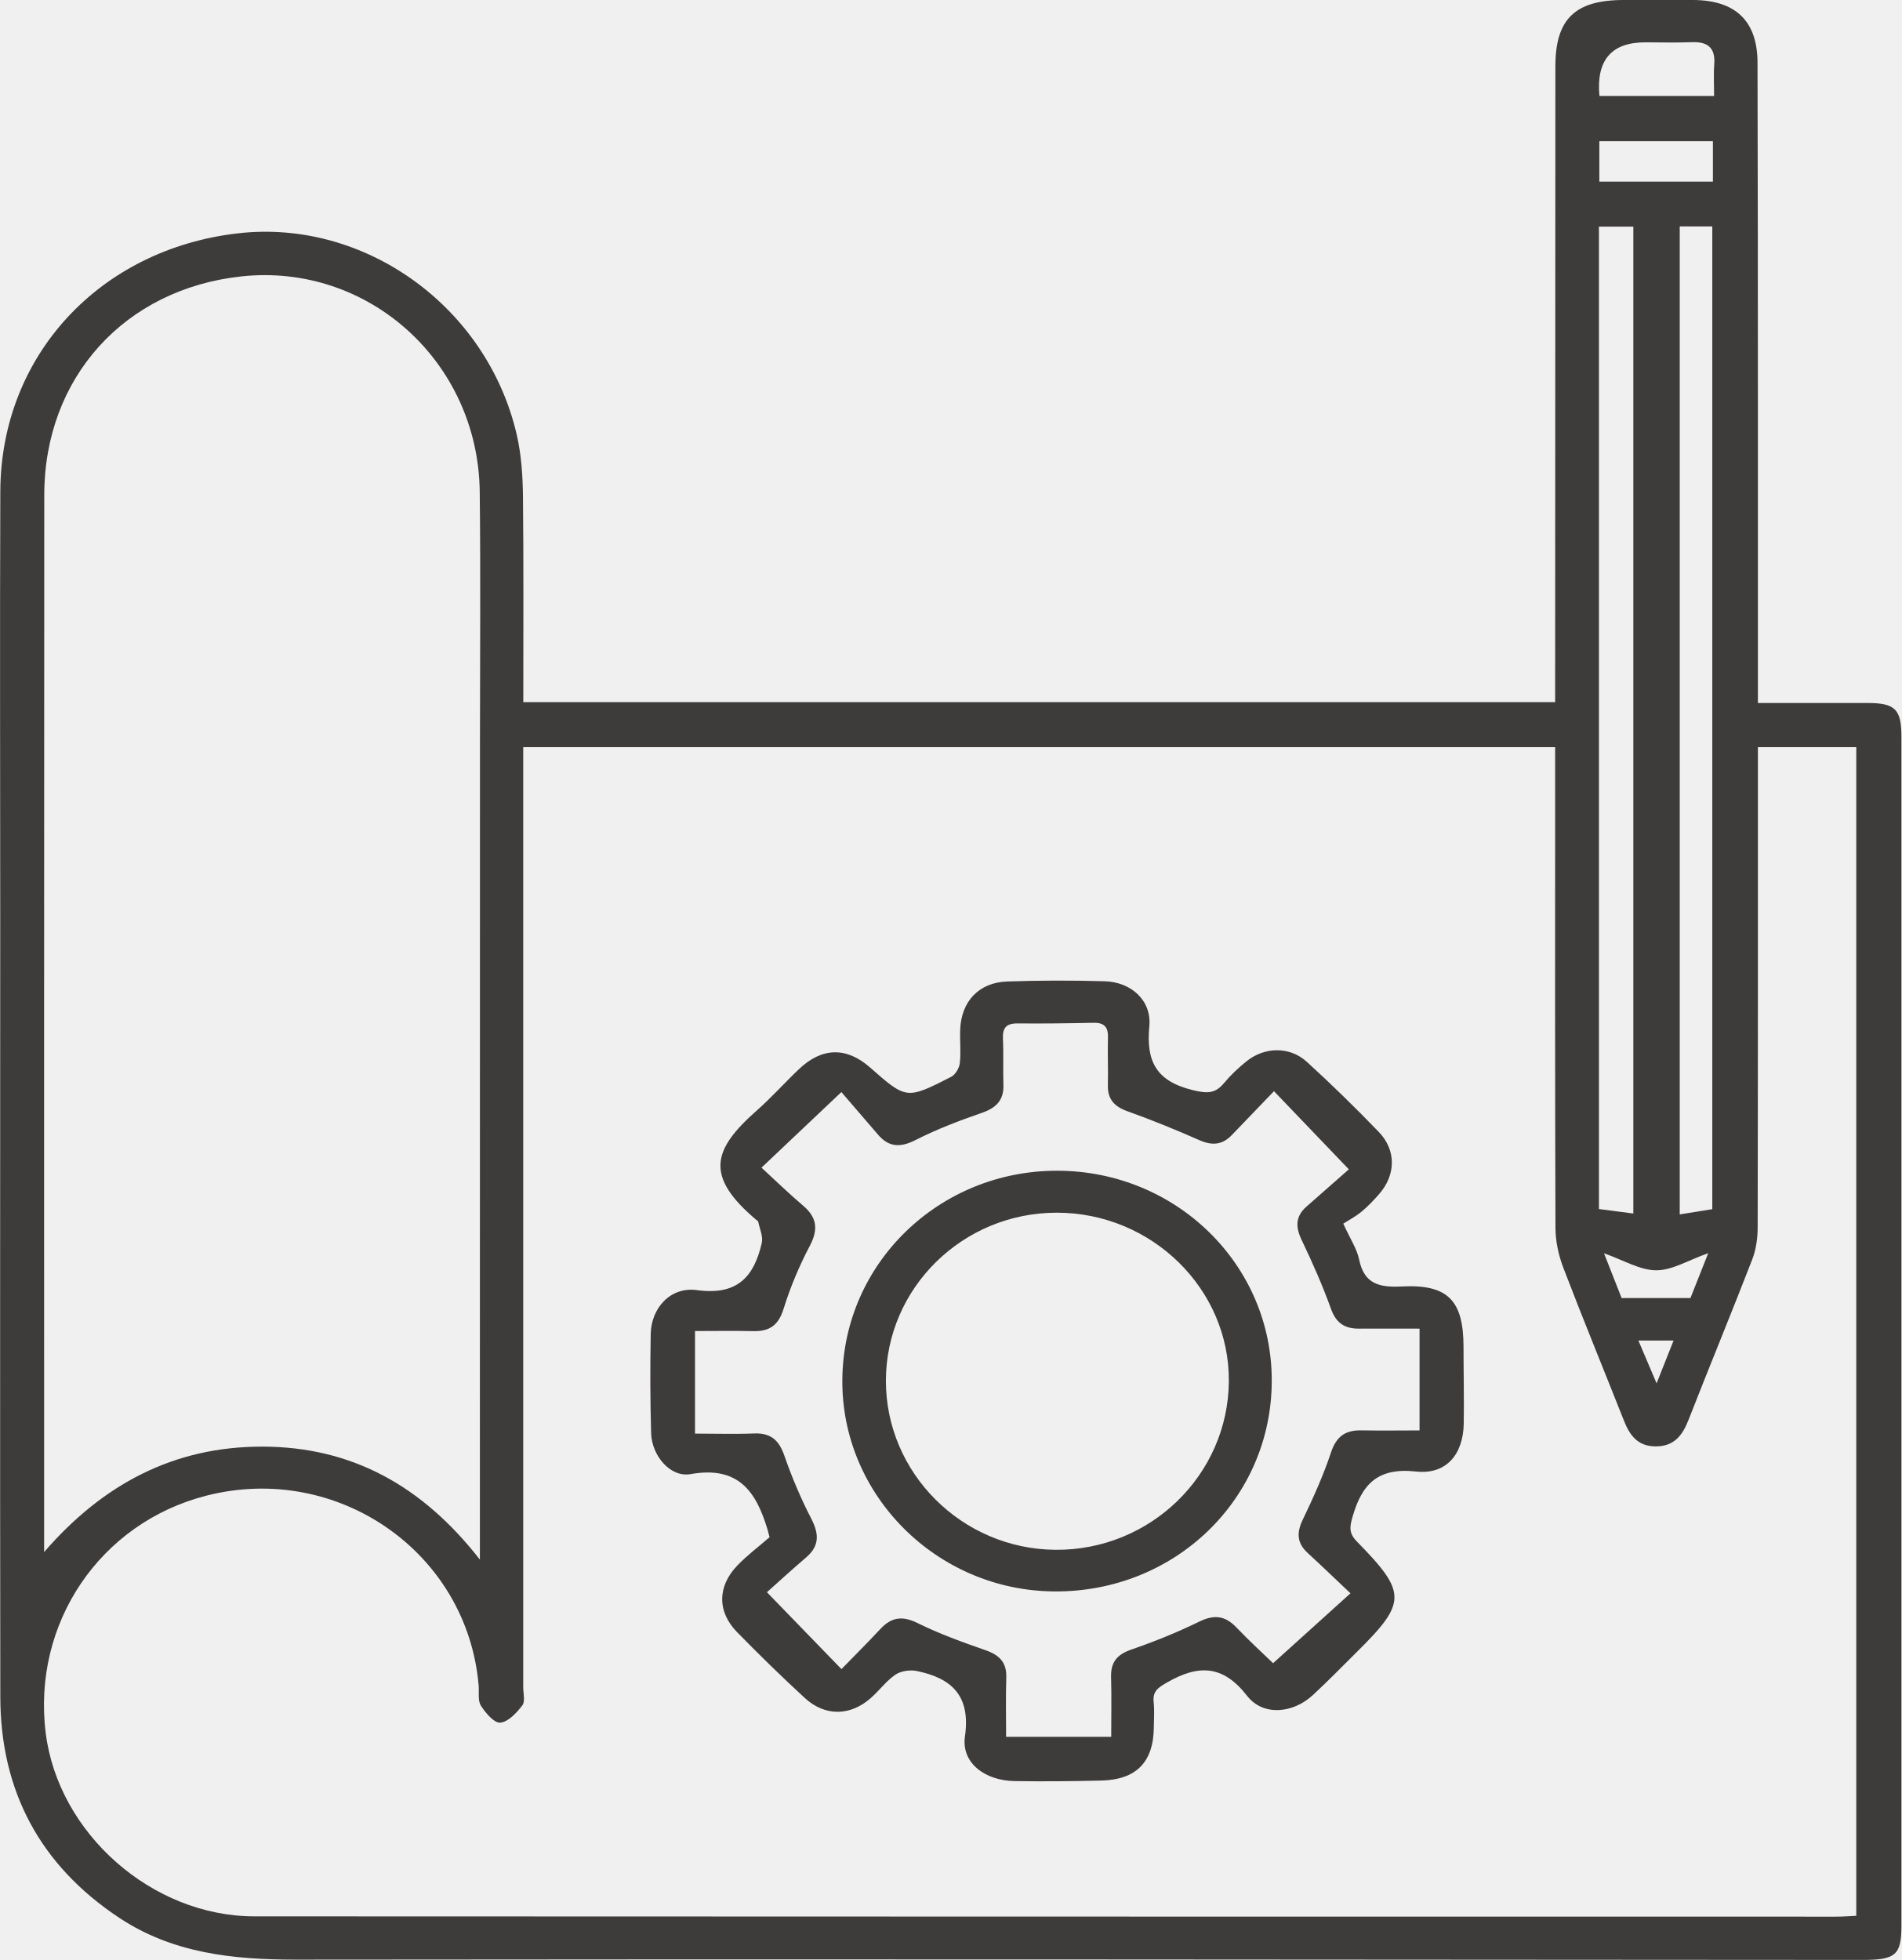
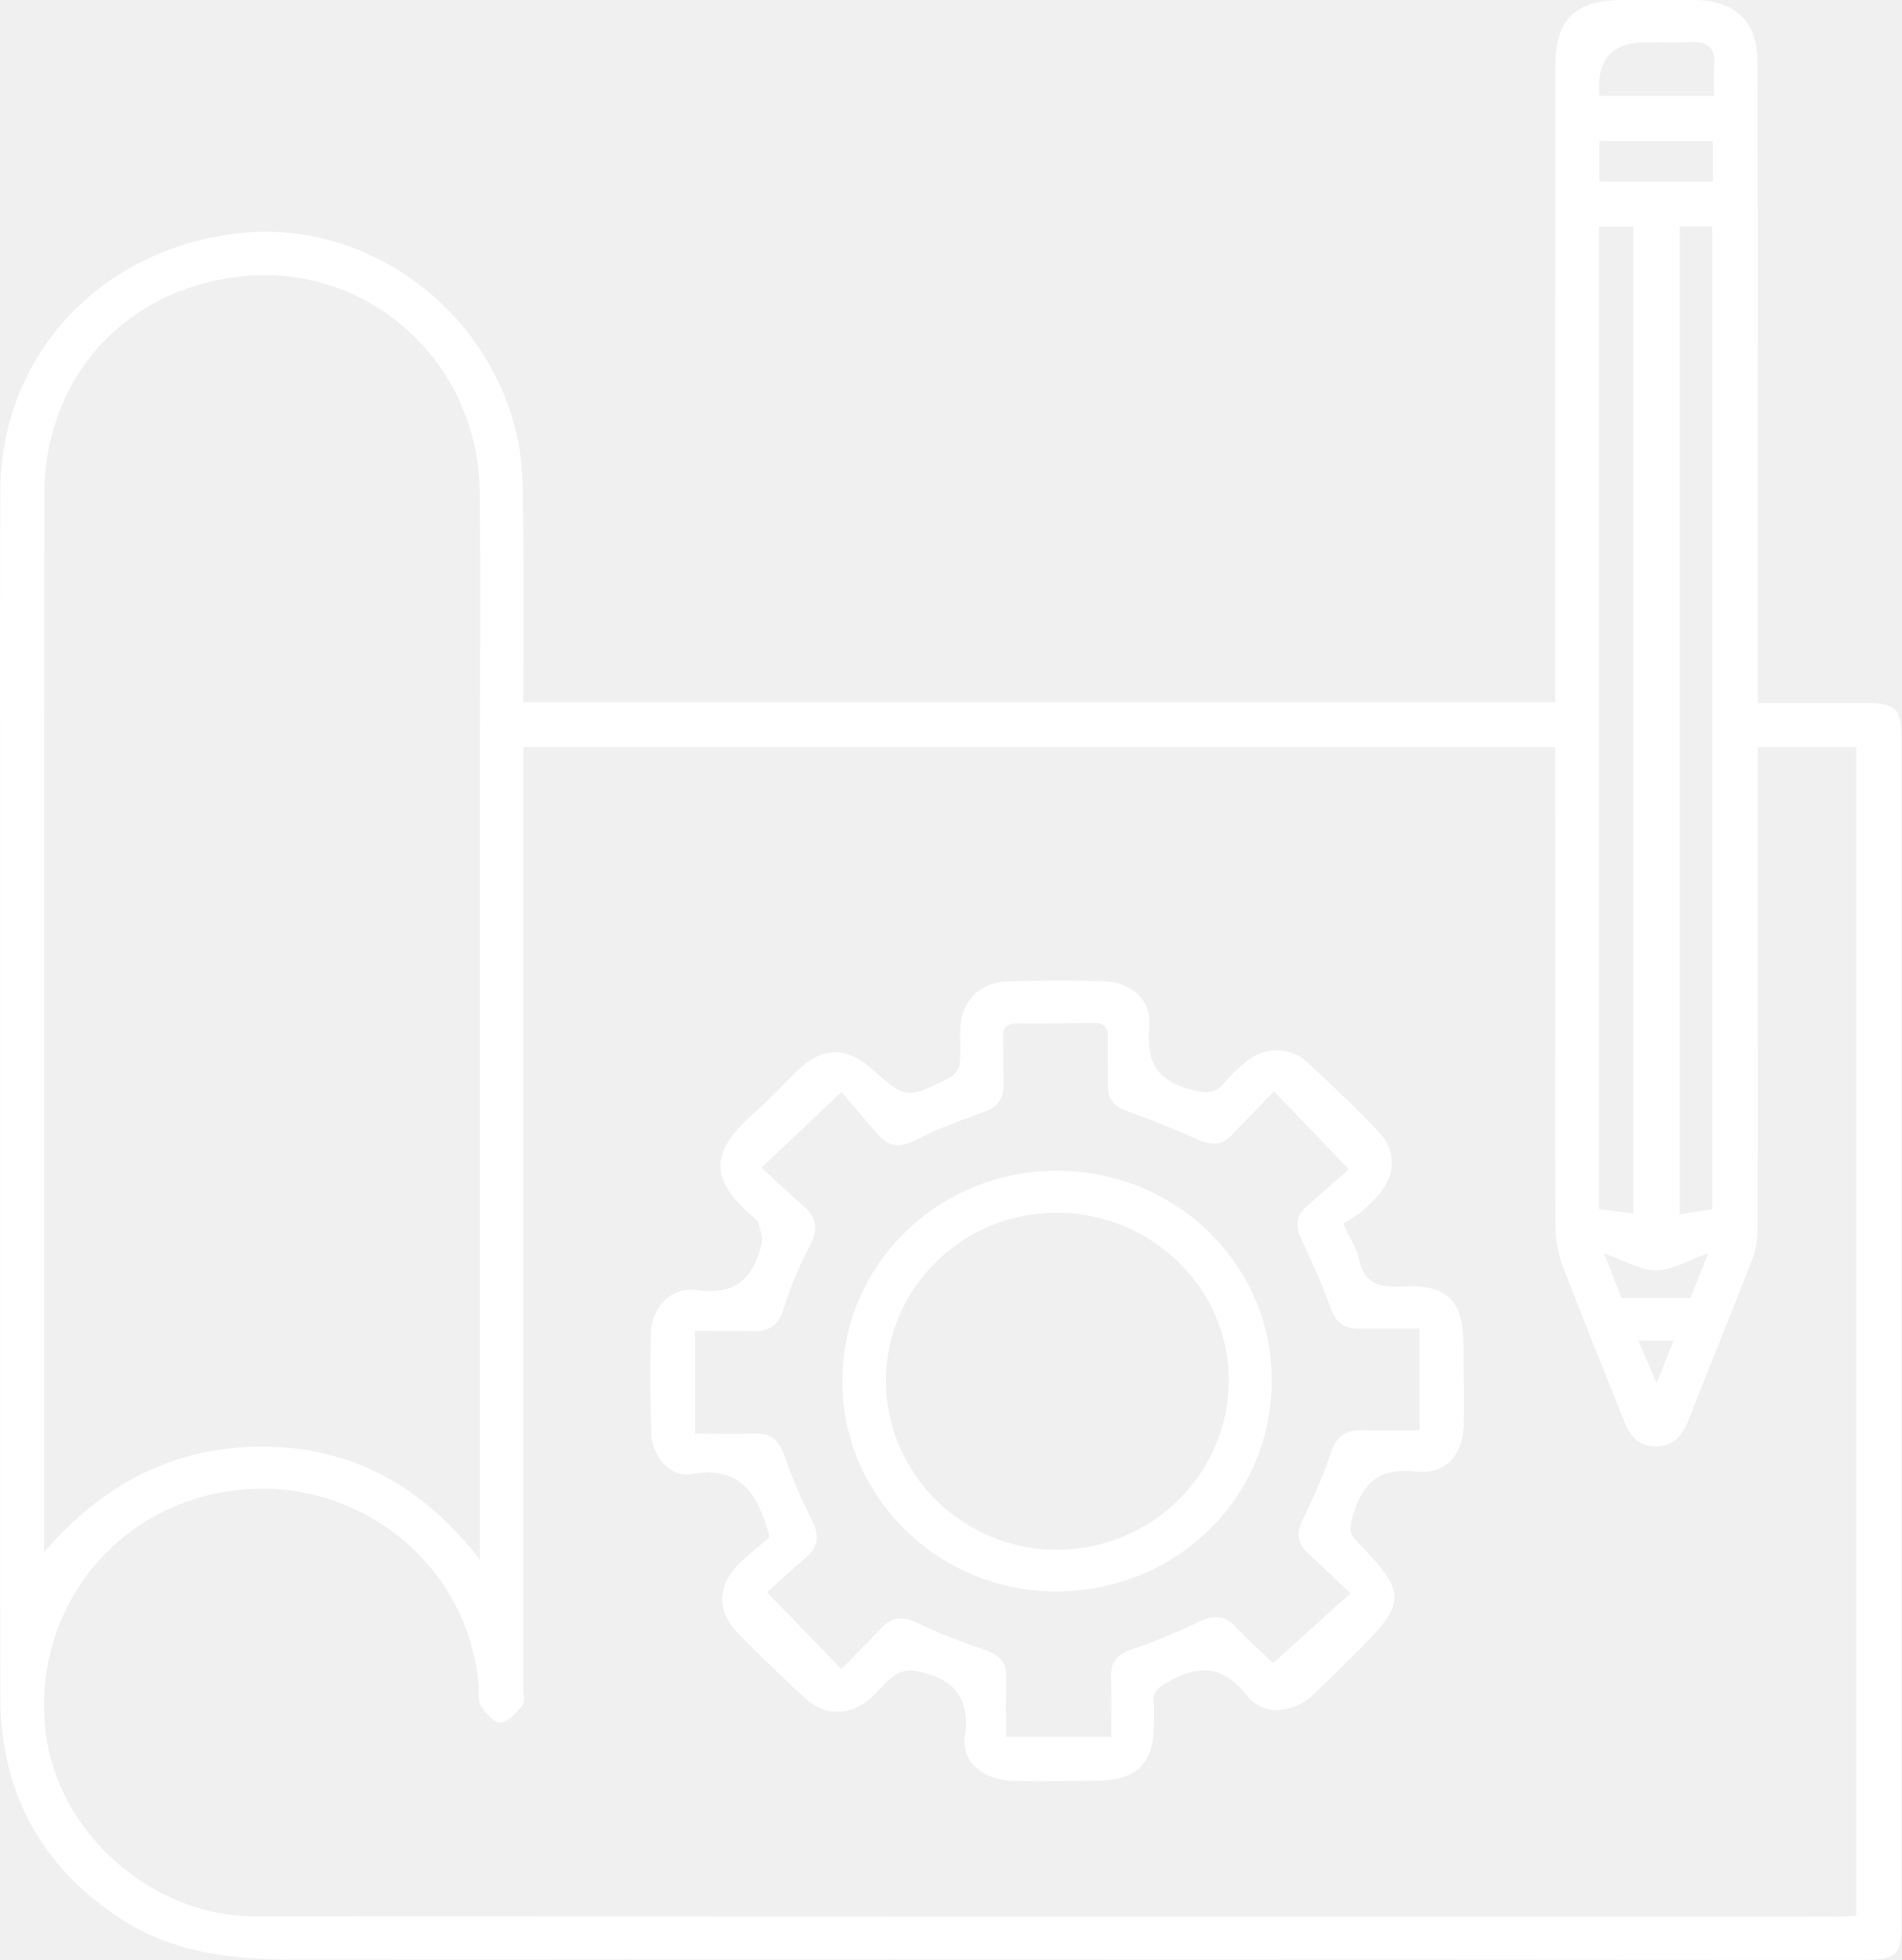
<svg xmlns="http://www.w3.org/2000/svg" width="65" height="67" viewBox="0 0 65 67" fill="none">
  <g clip-path="url(#clip0_69_402)">
-     <path d="M17.885 24.003H53.16C53.16 23.703 53.16 23.431 53.16 23.157C53.16 16.195 53.166 9.234 53.168 2.272C53.168 0.652 53.837 0.003 55.497 0C56.293 0 57.089 0 57.882 0C59.328 0.008 60.072 0.718 60.078 2.133C60.089 5.946 60.089 9.758 60.091 13.572C60.091 16.746 60.091 19.92 60.091 23.093C60.091 23.373 60.091 23.655 60.091 24.03C61.372 24.03 62.593 24.03 63.811 24.03C64.786 24.03 64.997 24.235 64.997 25.195C64.997 38.741 64.997 52.286 64.997 65.832C64.997 66.83 64.797 67 63.662 66.997C45.804 66.989 27.946 66.965 10.085 66.987C7.938 66.987 5.899 66.763 4.085 65.564C1.362 63.763 0.013 61.209 0.011 57.998C-0.003 49.118 0.008 40.238 0.008 31.356C0.008 26.501 -0.008 21.646 0.011 16.791C0.03 12.157 3.406 8.515 8.141 7.975C12.476 7.481 16.656 10.489 17.666 14.868C17.823 15.554 17.869 16.275 17.877 16.98C17.901 19.297 17.888 21.611 17.888 24.003H17.885ZM60.091 25.541C60.091 25.95 60.091 26.277 60.091 26.607C60.091 31.723 60.094 36.839 60.083 41.952C60.083 42.321 60.029 42.712 59.896 43.056C59.187 44.888 58.434 46.708 57.719 48.538C57.511 49.073 57.219 49.451 56.582 49.443C55.973 49.437 55.703 49.052 55.508 48.554C54.82 46.814 54.108 45.083 53.439 43.335C53.274 42.904 53.171 42.422 53.171 41.962C53.152 36.799 53.16 31.638 53.16 26.474C53.16 26.174 53.16 25.873 53.16 25.541H17.885C17.885 25.833 17.885 26.089 17.885 26.341C17.885 36.785 17.885 47.227 17.885 57.671C17.885 57.883 17.961 58.157 17.855 58.296C17.663 58.548 17.376 58.86 17.103 58.886C16.897 58.908 16.596 58.554 16.439 58.306C16.326 58.128 16.383 57.846 16.361 57.609C15.971 53.066 11.542 49.98 7.055 51.127C3.419 52.055 1.096 55.489 1.562 59.237C1.99 62.669 5.193 65.505 8.693 65.508C26.72 65.518 44.748 65.516 62.774 65.518C63.004 65.518 63.232 65.5 63.454 65.489V25.541H60.089H60.091ZM1.508 53.055C3.511 50.741 5.935 49.445 8.975 49.451C12.026 49.456 14.441 50.794 16.404 53.313C16.404 52.882 16.404 52.675 16.404 52.467C16.404 43.399 16.404 34.33 16.407 25.261C16.407 22.444 16.431 19.627 16.399 16.81C16.347 12.362 12.581 8.978 8.244 9.449C4.259 9.883 1.516 12.907 1.513 16.922C1.505 28.712 1.508 40.504 1.508 52.294C1.508 52.547 1.508 52.803 1.508 53.055ZM54.657 7.747V41.329C55.061 41.382 55.432 41.43 55.833 41.483V7.747H54.657ZM57.419 7.739V41.513C57.833 41.446 58.182 41.39 58.532 41.334V7.739H57.419ZM54.674 3.28H58.594C58.594 2.892 58.572 2.541 58.599 2.195C58.64 1.639 58.383 1.421 57.833 1.442C57.305 1.463 56.775 1.447 56.244 1.447C55.083 1.447 54.56 2.058 54.674 3.28ZM58.553 4.828H54.671V6.209H58.553V4.828ZM58.396 42.837C57.701 43.082 57.159 43.425 56.615 43.423C56.06 43.423 55.508 43.079 54.831 42.843C55.072 43.455 55.267 43.947 55.432 44.372H57.785C57.955 43.941 58.153 43.449 58.394 42.837H58.396ZM57.208 45.825H56.006C56.222 46.333 56.393 46.734 56.628 47.288C56.85 46.729 57.005 46.341 57.208 45.825Z" fill="#3E3B3B" />
-     <path d="M26.308 52.555C26.251 52.34 26.246 52.318 26.24 52.294C25.853 51.01 25.263 50.097 23.609 50.39C22.905 50.515 22.282 49.751 22.258 48.998C22.225 47.862 22.223 46.727 22.244 45.591C22.263 44.718 22.916 43.976 23.823 44.101C25.214 44.292 25.777 43.635 26.04 42.489C26.091 42.265 25.967 42.005 25.918 41.76C25.916 41.741 25.886 41.728 25.867 41.712C24.077 40.206 24.353 39.299 25.875 37.956C26.376 37.514 26.823 37.011 27.307 36.551C28.095 35.798 28.934 35.782 29.738 36.487C30.984 37.584 30.986 37.589 32.511 36.812C32.657 36.737 32.79 36.514 32.809 36.346C32.852 35.974 32.809 35.591 32.822 35.211C32.852 34.24 33.456 33.583 34.43 33.551C35.538 33.513 36.648 33.511 37.755 33.543C38.67 33.566 39.371 34.202 39.288 35.083C39.174 36.267 39.515 36.953 40.752 37.259C41.242 37.379 41.526 37.403 41.843 37.022C42.071 36.748 42.336 36.498 42.615 36.275C43.232 35.78 44.088 35.767 44.667 36.293C45.515 37.065 46.335 37.868 47.131 38.693C47.735 39.321 47.716 40.161 47.145 40.816C46.958 41.031 46.757 41.241 46.538 41.422C46.335 41.59 46.094 41.715 45.918 41.829C46.162 42.364 46.386 42.694 46.459 43.053C46.63 43.886 47.139 44.016 47.913 43.976C49.492 43.894 50.025 44.455 50.028 46.03C50.028 46.905 50.05 47.783 50.036 48.658C50.02 49.711 49.443 50.416 48.403 50.302C47.098 50.158 46.56 50.733 46.24 51.831C46.137 52.188 46.097 52.404 46.384 52.696C48.103 54.449 48.092 54.779 46.365 56.487C45.872 56.974 45.39 57.471 44.881 57.942C44.202 58.572 43.178 58.674 42.631 57.971C41.803 56.907 40.966 56.897 39.897 57.511C39.591 57.687 39.396 57.812 39.436 58.181C39.466 58.463 39.444 58.748 39.442 59.033C39.434 60.23 38.849 60.836 37.647 60.866C36.659 60.889 35.67 60.9 34.682 60.884C33.659 60.868 32.855 60.256 32.985 59.357C33.182 57.985 32.557 57.37 31.333 57.12C31.106 57.075 30.797 57.12 30.61 57.245C30.299 57.458 30.066 57.777 29.782 58.032C29.075 58.666 28.209 58.684 27.51 58.043C26.72 57.317 25.951 56.564 25.198 55.795C24.513 55.096 24.518 54.228 25.206 53.513C25.553 53.154 25.959 52.85 26.303 52.55L26.308 52.555ZM26.029 39.914C26.535 40.379 26.98 40.813 27.451 41.212C27.927 41.616 27.979 42.023 27.683 42.585C27.321 43.274 27.015 44 26.785 44.742C26.611 45.298 26.314 45.516 25.75 45.503C25.082 45.487 24.413 45.5 23.758 45.5V49.006C24.478 49.006 25.128 49.028 25.775 49.001C26.354 48.977 26.633 49.238 26.814 49.765C27.069 50.499 27.375 51.222 27.732 51.914C27.997 52.43 28.022 52.84 27.556 53.239C27.055 53.667 26.568 54.114 26.216 54.428C27.137 55.378 27.927 56.192 28.764 57.056C29.192 56.617 29.649 56.162 30.088 55.691C30.464 55.285 30.835 55.221 31.363 55.481C32.11 55.851 32.903 56.136 33.694 56.412C34.165 56.577 34.414 56.827 34.398 57.341C34.376 58.017 34.392 58.692 34.392 59.371H37.985C37.985 58.644 37.999 57.987 37.98 57.328C37.966 56.827 38.177 56.561 38.665 56.391C39.455 56.117 40.238 55.803 40.988 55.436C41.505 55.183 41.881 55.226 42.268 55.636C42.723 56.112 43.211 56.556 43.519 56.854C44.432 56.029 45.271 55.271 46.164 54.465C45.674 54.005 45.195 53.539 44.705 53.09C44.329 52.747 44.318 52.39 44.535 51.943C44.892 51.198 45.236 50.438 45.496 49.656C45.677 49.108 45.98 48.884 46.541 48.895C47.204 48.908 47.867 48.897 48.525 48.897V45.418C47.8 45.418 47.128 45.415 46.457 45.418C45.967 45.42 45.672 45.229 45.498 44.742C45.211 43.944 44.865 43.162 44.497 42.393C44.283 41.946 44.277 41.584 44.659 41.247C45.176 40.792 45.693 40.337 46.108 39.972C45.187 39.009 44.399 38.19 43.549 37.301C43.062 37.81 42.582 38.304 42.106 38.802C41.781 39.142 41.432 39.166 40.999 38.975C40.189 38.618 39.369 38.283 38.535 37.985C38.088 37.823 37.861 37.575 37.871 37.102C37.885 36.557 37.858 36.011 37.874 35.469C37.885 35.107 37.747 34.953 37.371 34.963C36.504 34.982 35.635 34.992 34.769 34.984C34.387 34.984 34.268 35.149 34.284 35.506C34.309 36.025 34.282 36.549 34.3 37.067C34.322 37.605 34.059 37.871 33.556 38.044C32.787 38.31 32.021 38.602 31.301 38.969C30.786 39.23 30.396 39.225 30.023 38.797C29.587 38.294 29.156 37.791 28.761 37.331C27.767 38.27 26.955 39.039 26.029 39.916V39.914Z" fill="#3E3B3B" />
-     <path d="M36.163 40.02C40.219 40.036 43.481 43.239 43.473 47.2C43.468 51.236 40.167 54.43 36.039 54.401C32.021 54.372 28.753 51.102 28.794 47.149C28.831 43.178 32.113 40.004 36.163 40.02ZM30.283 47.189C30.277 50.355 32.882 52.954 36.082 52.978C39.317 53.002 41.976 50.424 42.006 47.229C42.036 44.066 39.374 41.454 36.123 41.454C32.909 41.454 30.291 44.026 30.283 47.192V47.189Z" fill="#3E3B3B" />
+     <path d="M17.885 24.003H53.16C53.16 23.703 53.16 23.431 53.16 23.157C53.16 16.195 53.166 9.234 53.168 2.272C53.168 0.652 53.837 0.003 55.497 0C56.293 0 57.089 0 57.882 0C59.328 0.008 60.072 0.718 60.078 2.133C60.089 5.946 60.089 9.758 60.091 13.572C60.091 16.746 60.091 19.92 60.091 23.093C60.091 23.373 60.091 23.655 60.091 24.03C61.372 24.03 62.593 24.03 63.811 24.03C64.786 24.03 64.997 24.235 64.997 25.195C64.997 38.741 64.997 52.286 64.997 65.832C64.997 66.83 64.797 67 63.662 66.997C45.804 66.989 27.946 66.965 10.085 66.987C7.938 66.987 5.899 66.763 4.085 65.564C1.362 63.763 0.013 61.209 0.011 57.998C-0.003 49.118 0.008 40.238 0.008 31.356C0.008 26.501 -0.008 21.646 0.011 16.791C0.03 12.157 3.406 8.515 8.141 7.975C12.476 7.481 16.656 10.489 17.666 14.868C17.823 15.554 17.869 16.275 17.877 16.98C17.901 19.297 17.888 21.611 17.888 24.003H17.885ZM60.091 25.541C60.091 25.95 60.091 26.277 60.091 26.607C60.091 31.723 60.094 36.839 60.083 41.952C60.083 42.321 60.029 42.712 59.896 43.056C59.187 44.888 58.434 46.708 57.719 48.538C57.511 49.073 57.219 49.451 56.582 49.443C55.973 49.437 55.703 49.052 55.508 48.554C54.82 46.814 54.108 45.083 53.439 43.335C53.274 42.904 53.171 42.422 53.171 41.962C53.152 36.799 53.16 31.638 53.16 26.474C53.16 26.174 53.16 25.873 53.16 25.541H17.885C17.885 25.833 17.885 26.089 17.885 26.341C17.885 36.785 17.885 47.227 17.885 57.671C17.885 57.883 17.961 58.157 17.855 58.296C17.663 58.548 17.376 58.86 17.103 58.886C16.897 58.908 16.596 58.554 16.439 58.306C16.326 58.128 16.383 57.846 16.361 57.609C15.971 53.066 11.542 49.98 7.055 51.127C3.419 52.055 1.096 55.489 1.562 59.237C1.99 62.669 5.193 65.505 8.693 65.508C26.72 65.518 44.748 65.516 62.774 65.518C63.004 65.518 63.232 65.5 63.454 65.489V25.541H60.089H60.091ZM1.508 53.055C3.511 50.741 5.935 49.445 8.975 49.451C12.026 49.456 14.441 50.794 16.404 53.313C16.404 52.882 16.404 52.675 16.404 52.467C16.404 43.399 16.404 34.33 16.407 25.261C16.407 22.444 16.431 19.627 16.399 16.81C16.347 12.362 12.581 8.978 8.244 9.449C4.259 9.883 1.516 12.907 1.513 16.922C1.505 28.712 1.508 40.504 1.508 52.294C1.508 52.547 1.508 52.803 1.508 53.055ZM54.657 7.747V41.329C55.061 41.382 55.432 41.43 55.833 41.483V7.747H54.657ZM57.419 7.739V41.513C57.833 41.446 58.182 41.39 58.532 41.334V7.739H57.419ZM54.674 3.28H58.594C58.594 2.892 58.572 2.541 58.599 2.195C58.64 1.639 58.383 1.421 57.833 1.442C57.305 1.463 56.775 1.447 56.244 1.447C55.083 1.447 54.56 2.058 54.674 3.28ZM58.553 4.828H54.671V6.209H58.553V4.828ZM58.396 42.837C57.701 43.082 57.159 43.425 56.615 43.423C56.06 43.423 55.508 43.079 54.831 42.843C55.072 43.455 55.267 43.947 55.432 44.372H57.785C57.955 43.941 58.153 43.449 58.394 42.837H58.396ZM57.208 45.825H56.006C56.222 46.333 56.393 46.734 56.628 47.288C56.85 46.729 57.005 46.341 57.208 45.825Z" fill="#ffffff" />
+     <path d="M26.308 52.555C26.251 52.34 26.246 52.318 26.24 52.294C25.853 51.01 25.263 50.097 23.609 50.39C22.905 50.515 22.282 49.751 22.258 48.998C22.225 47.862 22.223 46.727 22.244 45.591C22.263 44.718 22.916 43.976 23.823 44.101C25.214 44.292 25.777 43.635 26.04 42.489C26.091 42.265 25.967 42.005 25.918 41.76C25.916 41.741 25.886 41.728 25.867 41.712C24.077 40.206 24.353 39.299 25.875 37.956C26.376 37.514 26.823 37.011 27.307 36.551C28.095 35.798 28.934 35.782 29.738 36.487C30.984 37.584 30.986 37.589 32.511 36.812C32.657 36.737 32.79 36.514 32.809 36.346C32.852 35.974 32.809 35.591 32.822 35.211C32.852 34.24 33.456 33.583 34.43 33.551C35.538 33.513 36.648 33.511 37.755 33.543C38.67 33.566 39.371 34.202 39.288 35.083C39.174 36.267 39.515 36.953 40.752 37.259C41.242 37.379 41.526 37.403 41.843 37.022C42.071 36.748 42.336 36.498 42.615 36.275C43.232 35.78 44.088 35.767 44.667 36.293C45.515 37.065 46.335 37.868 47.131 38.693C47.735 39.321 47.716 40.161 47.145 40.816C46.958 41.031 46.757 41.241 46.538 41.422C46.335 41.59 46.094 41.715 45.918 41.829C46.162 42.364 46.386 42.694 46.459 43.053C46.63 43.886 47.139 44.016 47.913 43.976C49.492 43.894 50.025 44.455 50.028 46.03C50.028 46.905 50.05 47.783 50.036 48.658C50.02 49.711 49.443 50.416 48.403 50.302C47.098 50.158 46.56 50.733 46.24 51.831C46.137 52.188 46.097 52.404 46.384 52.696C48.103 54.449 48.092 54.779 46.365 56.487C45.872 56.974 45.39 57.471 44.881 57.942C44.202 58.572 43.178 58.674 42.631 57.971C41.803 56.907 40.966 56.897 39.897 57.511C39.591 57.687 39.396 57.812 39.436 58.181C39.466 58.463 39.444 58.748 39.442 59.033C39.434 60.23 38.849 60.836 37.647 60.866C36.659 60.889 35.67 60.9 34.682 60.884C33.659 60.868 32.855 60.256 32.985 59.357C33.182 57.985 32.557 57.37 31.333 57.12C31.106 57.075 30.797 57.12 30.61 57.245C30.299 57.458 30.066 57.777 29.782 58.032C29.075 58.666 28.209 58.684 27.51 58.043C26.72 57.317 25.951 56.564 25.198 55.795C24.513 55.096 24.518 54.228 25.206 53.513C25.553 53.154 25.959 52.85 26.303 52.55L26.308 52.555ZM26.029 39.914C26.535 40.379 26.98 40.813 27.451 41.212C27.927 41.616 27.979 42.023 27.683 42.585C27.321 43.274 27.015 44 26.785 44.742C26.611 45.298 26.314 45.516 25.75 45.503C25.082 45.487 24.413 45.5 23.758 45.5V49.006C24.478 49.006 25.128 49.028 25.775 49.001C26.354 48.977 26.633 49.238 26.814 49.765C27.069 50.499 27.375 51.222 27.732 51.914C27.997 52.43 28.022 52.84 27.556 53.239C27.055 53.667 26.568 54.114 26.216 54.428C27.137 55.378 27.927 56.192 28.764 57.056C29.192 56.617 29.649 56.162 30.088 55.691C30.464 55.285 30.835 55.221 31.363 55.481C32.11 55.851 32.903 56.136 33.694 56.412C34.165 56.577 34.414 56.827 34.398 57.341C34.376 58.017 34.392 58.692 34.392 59.371H37.985C37.985 58.644 37.999 57.987 37.98 57.328C37.966 56.827 38.177 56.561 38.665 56.391C39.455 56.117 40.238 55.803 40.988 55.436C41.505 55.183 41.881 55.226 42.268 55.636C42.723 56.112 43.211 56.556 43.519 56.854C44.432 56.029 45.271 55.271 46.164 54.465C45.674 54.005 45.195 53.539 44.705 53.09C44.329 52.747 44.318 52.39 44.535 51.943C44.892 51.198 45.236 50.438 45.496 49.656C45.677 49.108 45.98 48.884 46.541 48.895C47.204 48.908 47.867 48.897 48.525 48.897V45.418C47.8 45.418 47.128 45.415 46.457 45.418C45.967 45.42 45.672 45.229 45.498 44.742C45.211 43.944 44.865 43.162 44.497 42.393C44.283 41.946 44.277 41.584 44.659 41.247C45.176 40.792 45.693 40.337 46.108 39.972C45.187 39.009 44.399 38.19 43.549 37.301C43.062 37.81 42.582 38.304 42.106 38.802C41.781 39.142 41.432 39.166 40.999 38.975C40.189 38.618 39.369 38.283 38.535 37.985C38.088 37.823 37.861 37.575 37.871 37.102C37.885 36.557 37.858 36.011 37.874 35.469C37.885 35.107 37.747 34.953 37.371 34.963C36.504 34.982 35.635 34.992 34.769 34.984C34.387 34.984 34.268 35.149 34.284 35.506C34.309 36.025 34.282 36.549 34.3 37.067C34.322 37.605 34.059 37.871 33.556 38.044C32.787 38.31 32.021 38.602 31.301 38.969C30.786 39.23 30.396 39.225 30.023 38.797C29.587 38.294 29.156 37.791 28.761 37.331C27.767 38.27 26.955 39.039 26.029 39.916V39.914Z" fill="#ffffff" />
+     <path d="M36.163 40.02C40.219 40.036 43.481 43.239 43.473 47.2C43.468 51.236 40.167 54.43 36.039 54.401C32.021 54.372 28.753 51.102 28.794 47.149C28.831 43.178 32.113 40.004 36.163 40.02ZM30.283 47.189C30.277 50.355 32.882 52.954 36.082 52.978C39.317 53.002 41.976 50.424 42.006 47.229C42.036 44.066 39.374 41.454 36.123 41.454C32.909 41.454 30.291 44.026 30.283 47.192V47.189Z" fill="#ffffff" />
  </g>
  <defs>
    <clipPath id="clip0_69_402">
      <rect width="65" height="67" fill="white" />
    </clipPath>
  </defs>
</svg>
